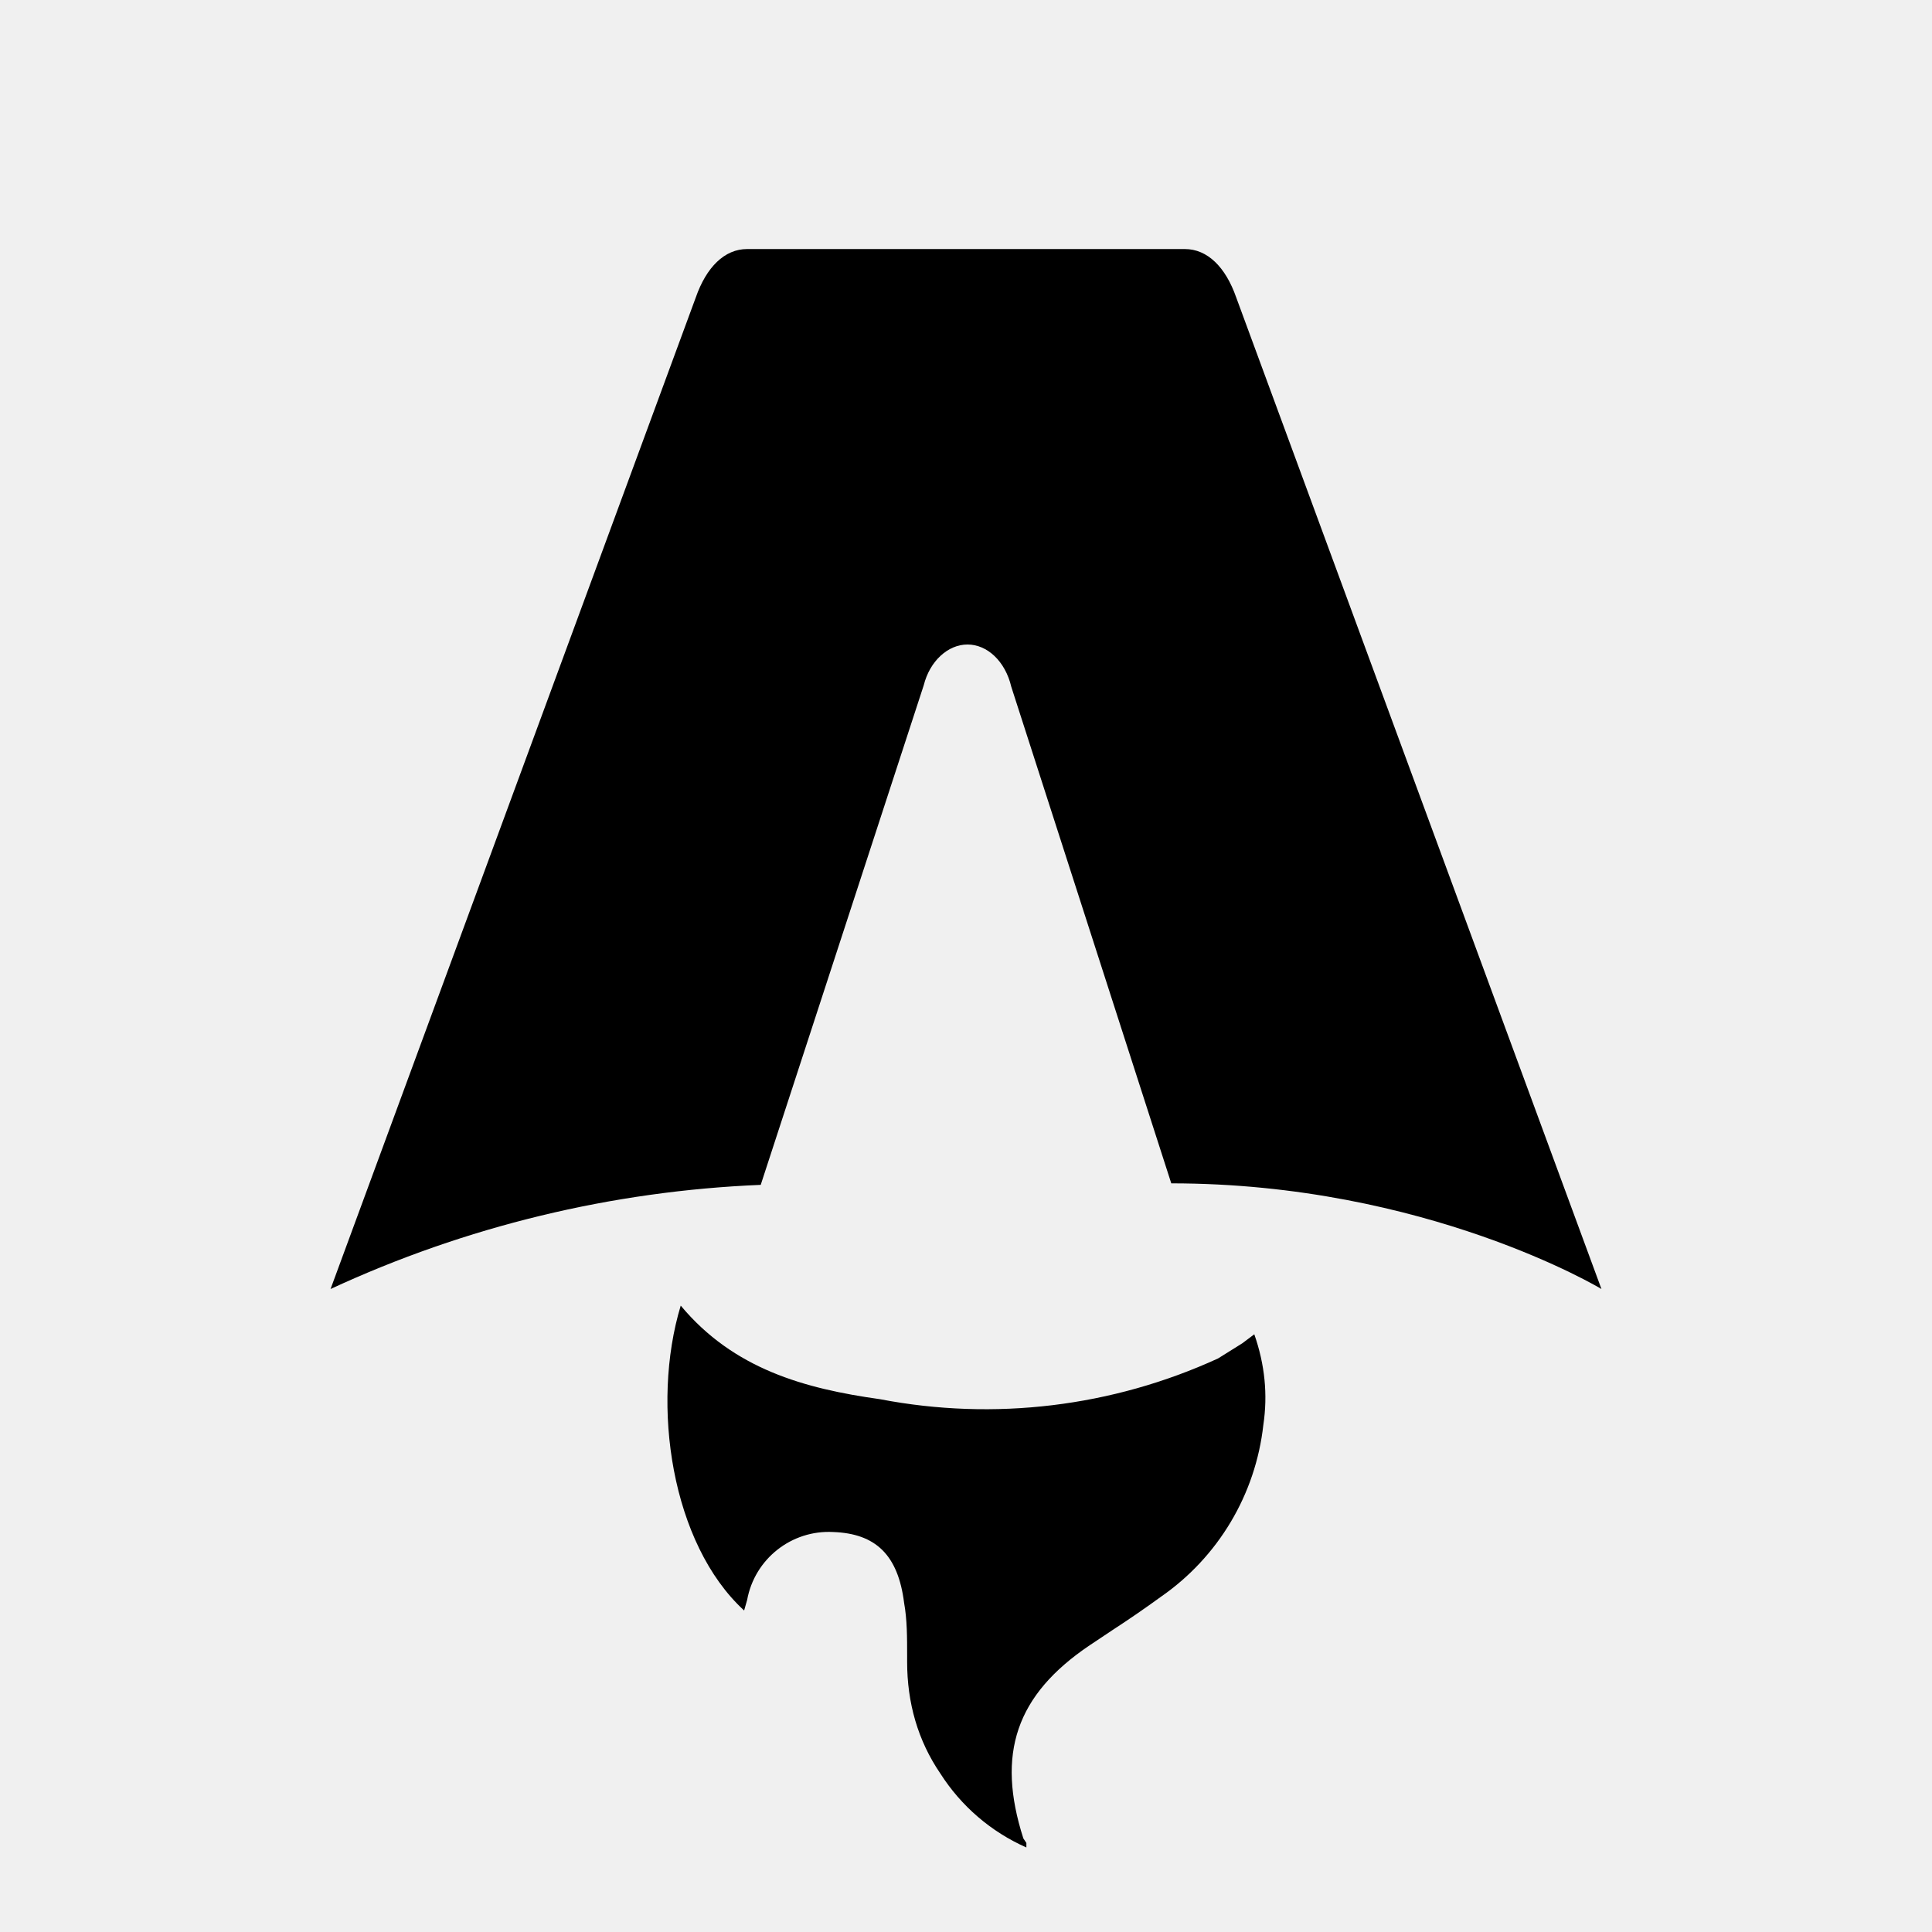
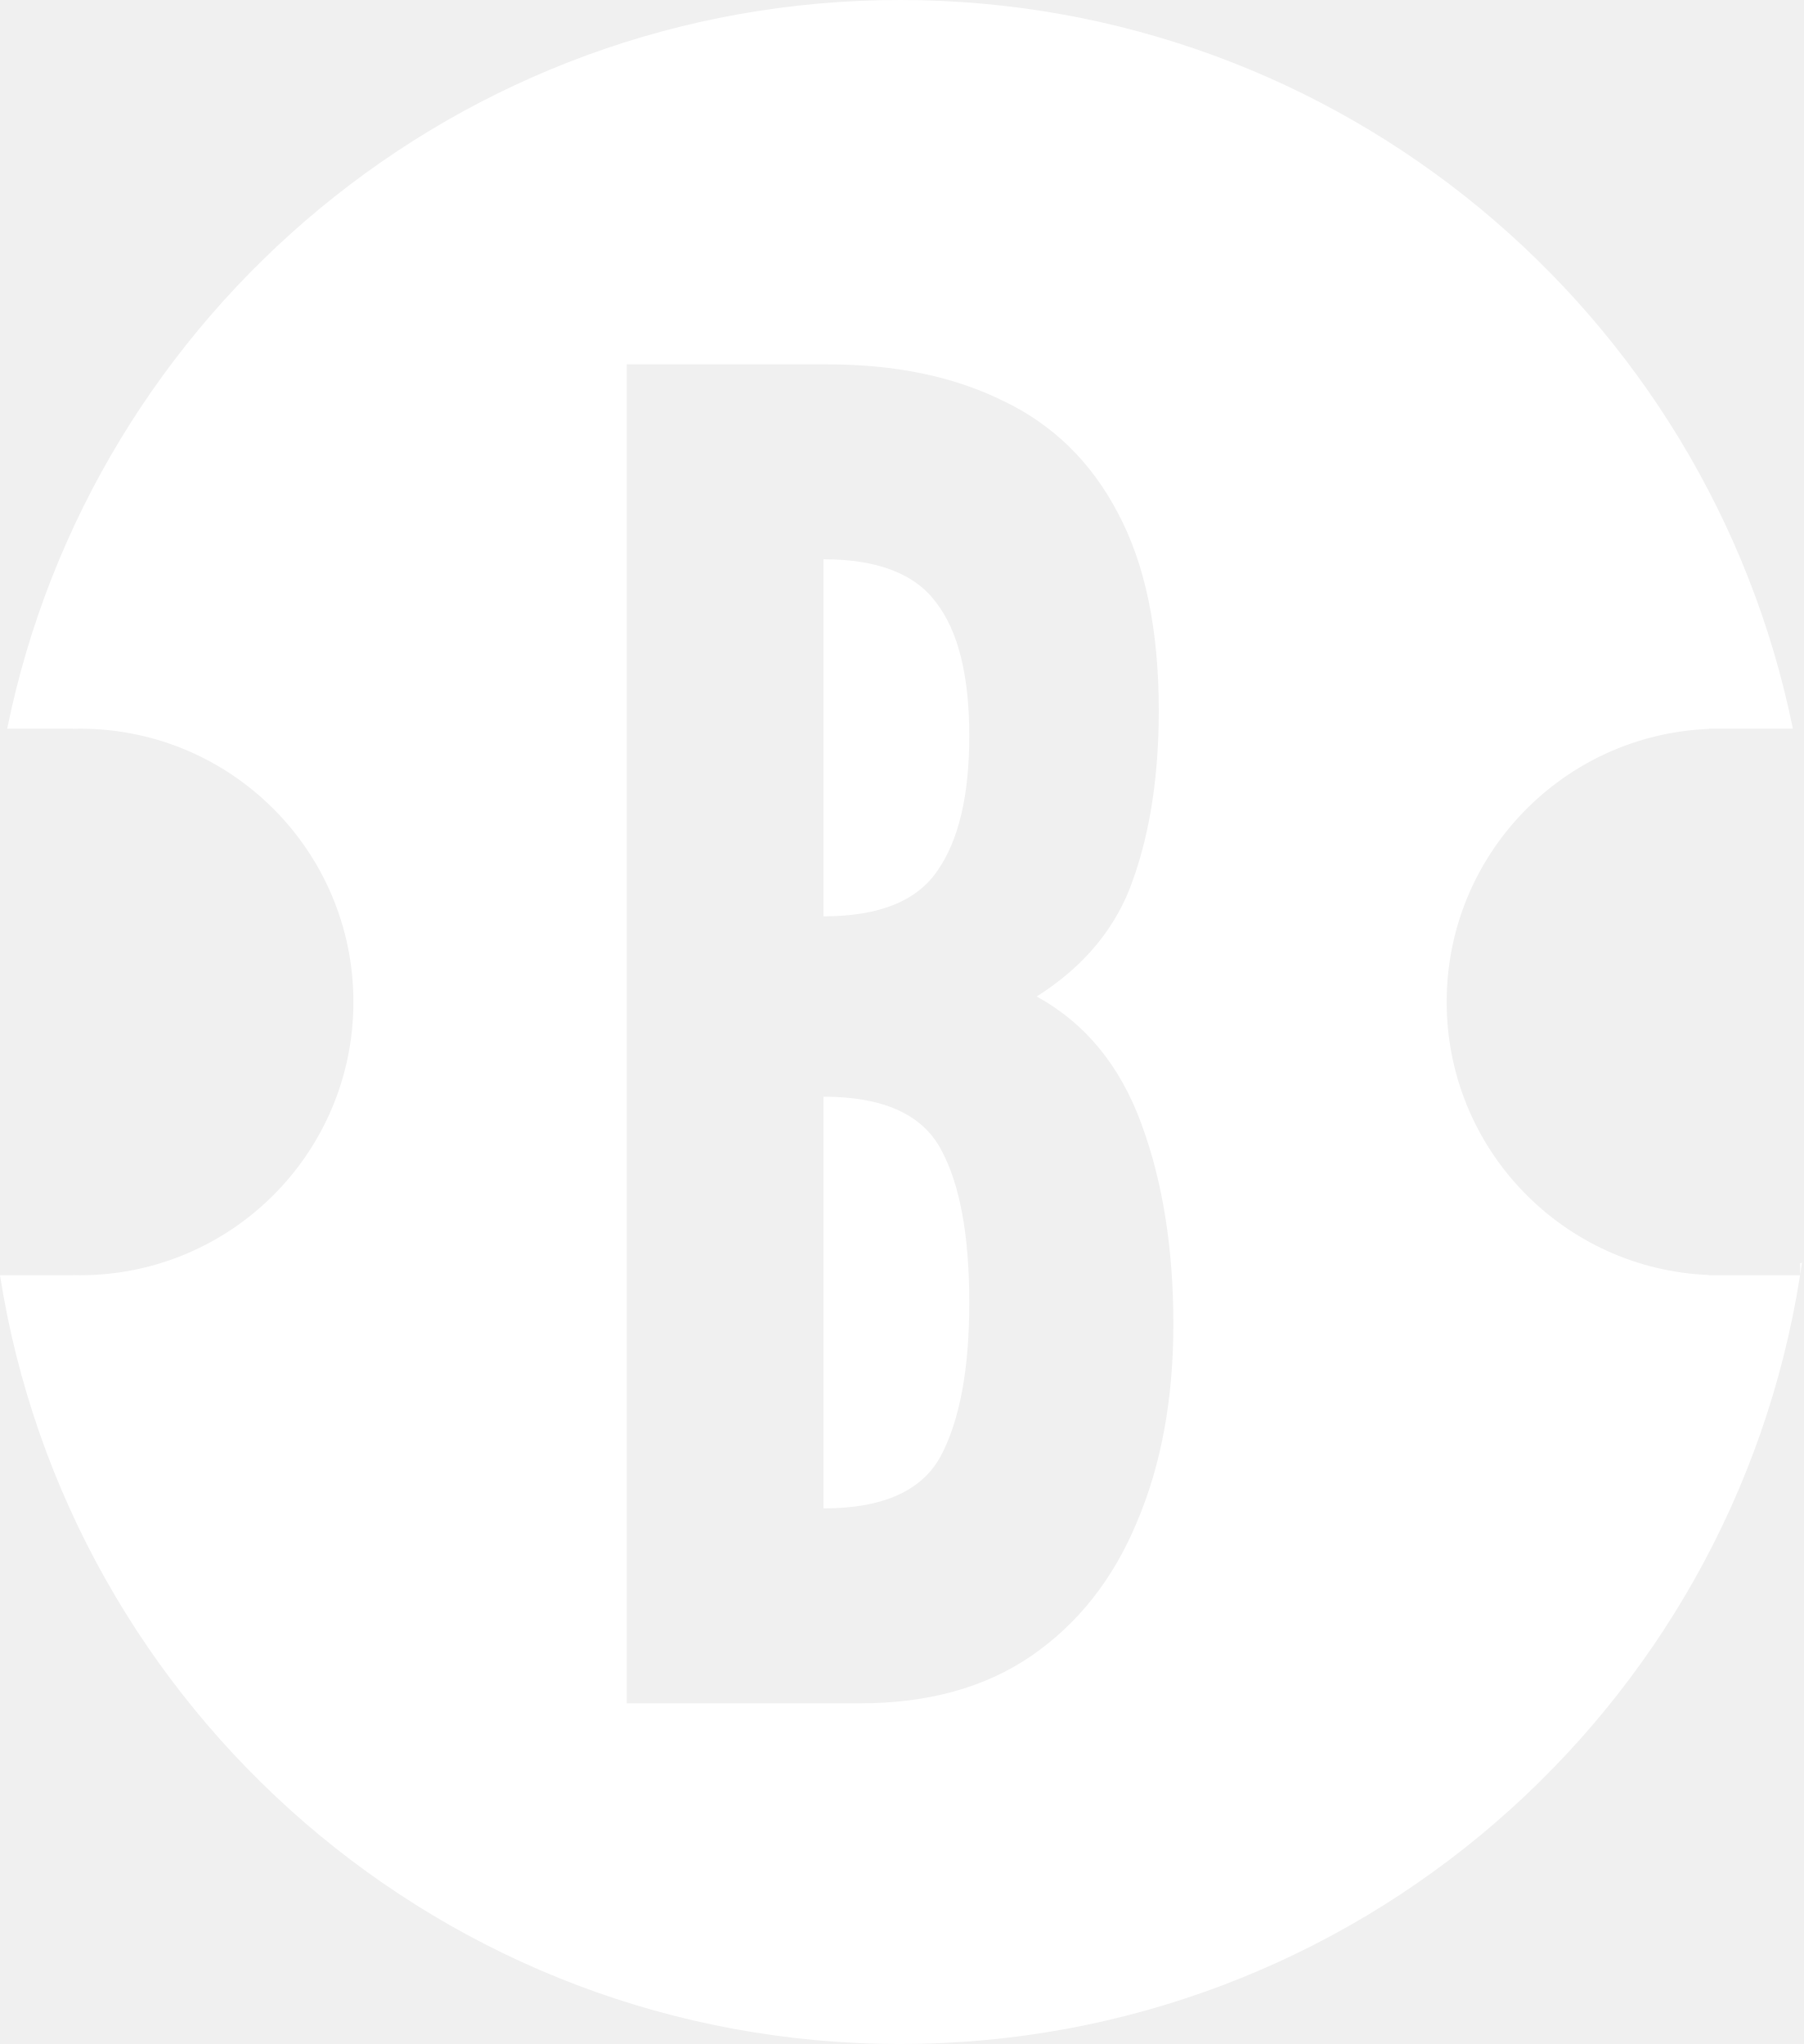
- <svg xmlns="http://www.w3.org/2000/svg" fill="none" viewBox="0 0 128 128">
-   <path d="M50.4 78.5a75.1 75.1 0 0 0-28.5 6.9l24.2-65.7c.7-2 1.9-3.2 3.4-3.2h29c1.5 0 2.7 1.2 3.4 3.2l24.2 65.7s-11.6-7-28.5-7L67 45.5c-.4-1.7-1.6-2.8-2.9-2.8-1.3 0-2.5 1.1-2.9 2.7L50.4 78.5Zm-1.1 28.2Zm-4.2-20.2c-2 6.6-.6 15.8 4.2 20.2a17.5 17.5 0 0 1 .2-.7 5.5 5.5 0 0 1 5.7-4.5c2.8.1 4.3 1.5 4.7 4.7.2 1.1.2 2.3.2 3.5v.4c0 2.7.7 5.2 2.2 7.4a13 13 0 0 0 5.7 4.9v-.3l-.2-.3c-1.8-5.6-.5-9.5 4.4-12.8l1.5-1a73 73 0 0 0 3.2-2.2 16 16 0 0 0 6.8-11.4c.3-2 .1-4-.6-6l-.8.6-1.6 1a37 37 0 0 1-22.4 2.7c-5-.7-9.7-2-13.2-6.2Z" />
-   <style>
-         path { fill: #000; }
-         @media (prefers-color-scheme: dark) {
-             path { fill: #FFF; }
-         }
-     </style>
+ <svg xmlns="http://www.w3.org/2000/svg" width="495" height="561" viewBox="0 0 495 561" fill="none">
+   <path d="M225.975 301C242.308 301 253.058 305.833 258.225 315.5C263.391 325 265.975 339 265.975 357.5C265.975 375.667 263.391 389.667 258.225 399.5C253.058 409.167 242.308 414 225.975 414V301Z" fill="white" />
+   <path d="M225.975 153.5C240.808 153.5 251.141 157.5 256.975 165.5C262.975 173.333 265.975 185.5 265.975 202C265.975 218.333 263.058 230.667 257.225 239C251.558 247.333 241.141 251.5 225.975 251.5V153.5Z" fill="white" />
+   <path fill-rule="evenodd" clip-rule="evenodd" d="M246.975 0C367.922 0 468.809 85.888 491.973 200H468.975V200.059C428.944 201.633 396.975 234.583 396.975 275C396.975 315.417 428.944 348.366 468.975 349.94V350H493.949C475.222 469.547 371.779 561 246.975 561C122.17 561 18.727 469.547 0 350H19.975V349.973C20.639 349.99 21.306 350 21.975 350C63.396 350 96.975 316.421 96.975 275C96.975 233.579 63.396 200 21.975 200C21.306 200 20.639 200.009 19.975 200.026V200H1.977C25.14 85.888 126.027 0 246.975 0ZM171.975 467.5H235.975C254.641 467.5 270.308 463.167 282.975 454.5C295.808 445.667 305.475 433.417 311.975 417.75C318.641 402.083 321.975 384 321.975 363.5C321.975 342.667 319.058 324.333 313.225 308.5C307.391 292.5 297.808 280.833 284.475 273.5C297.641 265.167 306.475 254.417 310.975 241.25C315.641 228.083 317.975 212.667 317.975 195C317.975 172.833 314.225 154.75 306.725 140.75C299.391 126.75 288.891 116.5 275.225 110C261.725 103.333 245.641 100 226.975 100H171.975V467.5Z" fill="white" />
+   <path d="M494.462 346.568C494.306 347.66 494.144 348.75 493.975 349.838V346.72C494.137 346.67 494.3 346.619 494.462 346.568Z" fill="white" />
</svg>
